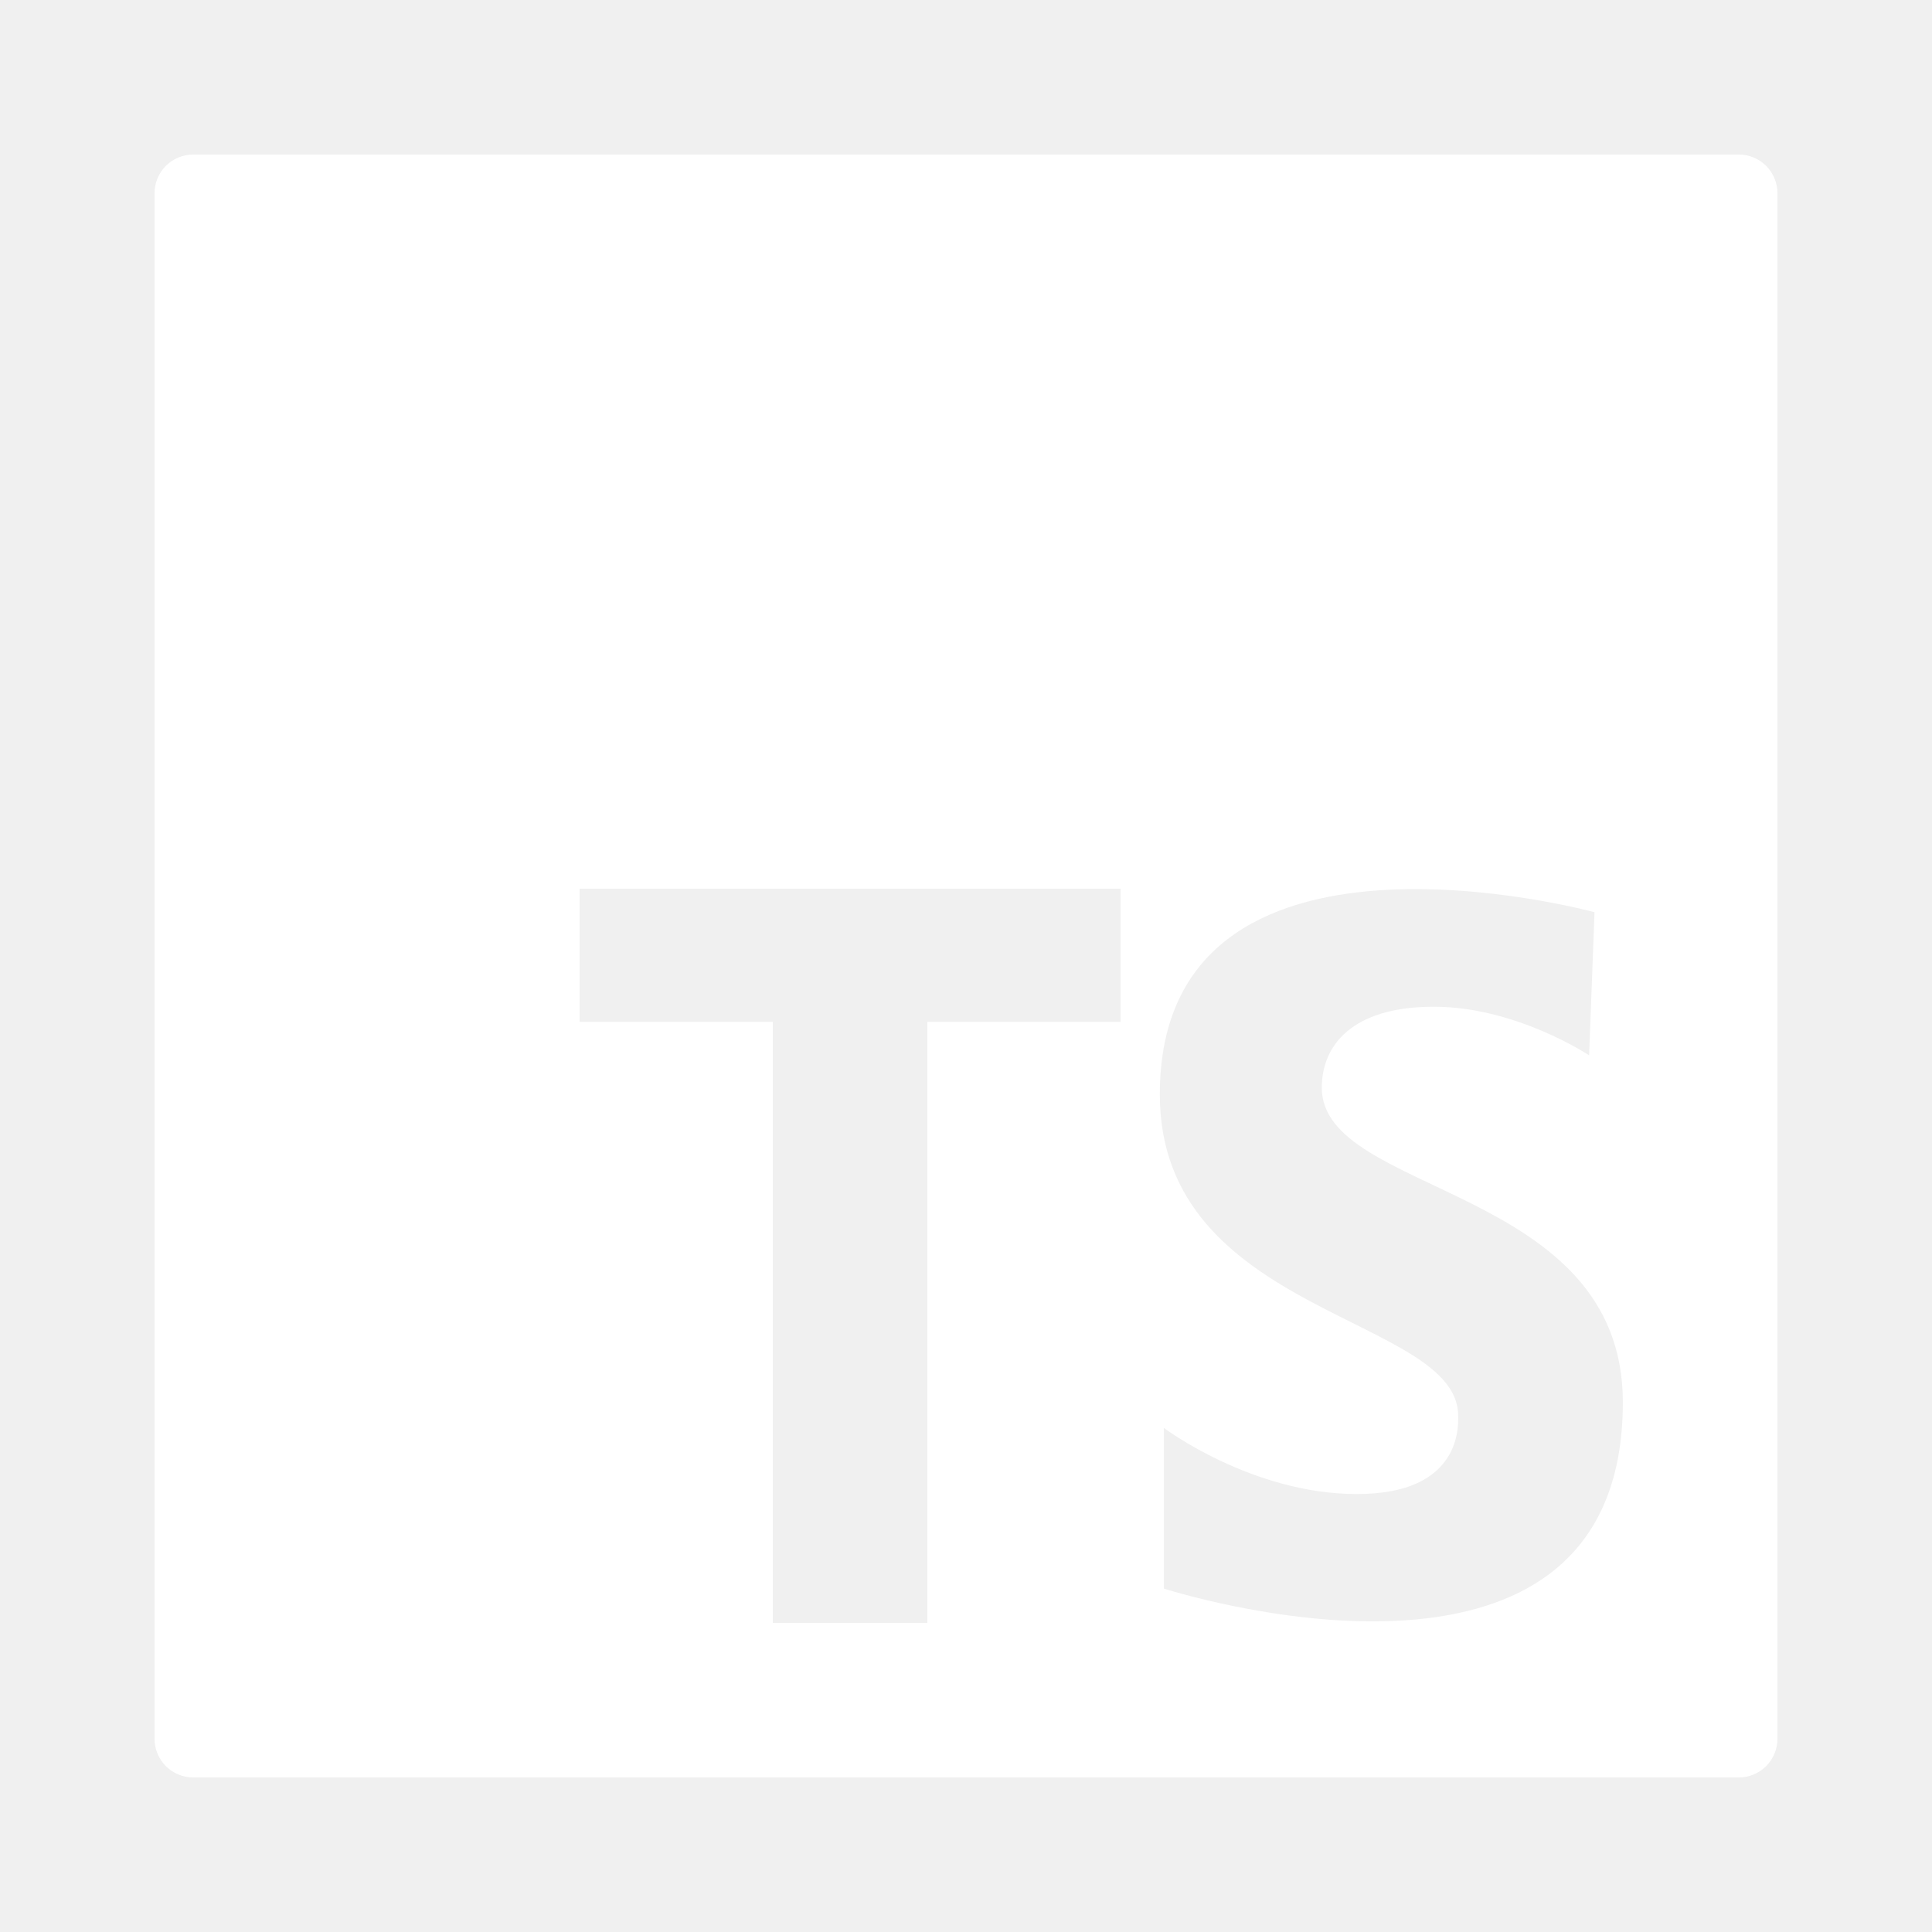
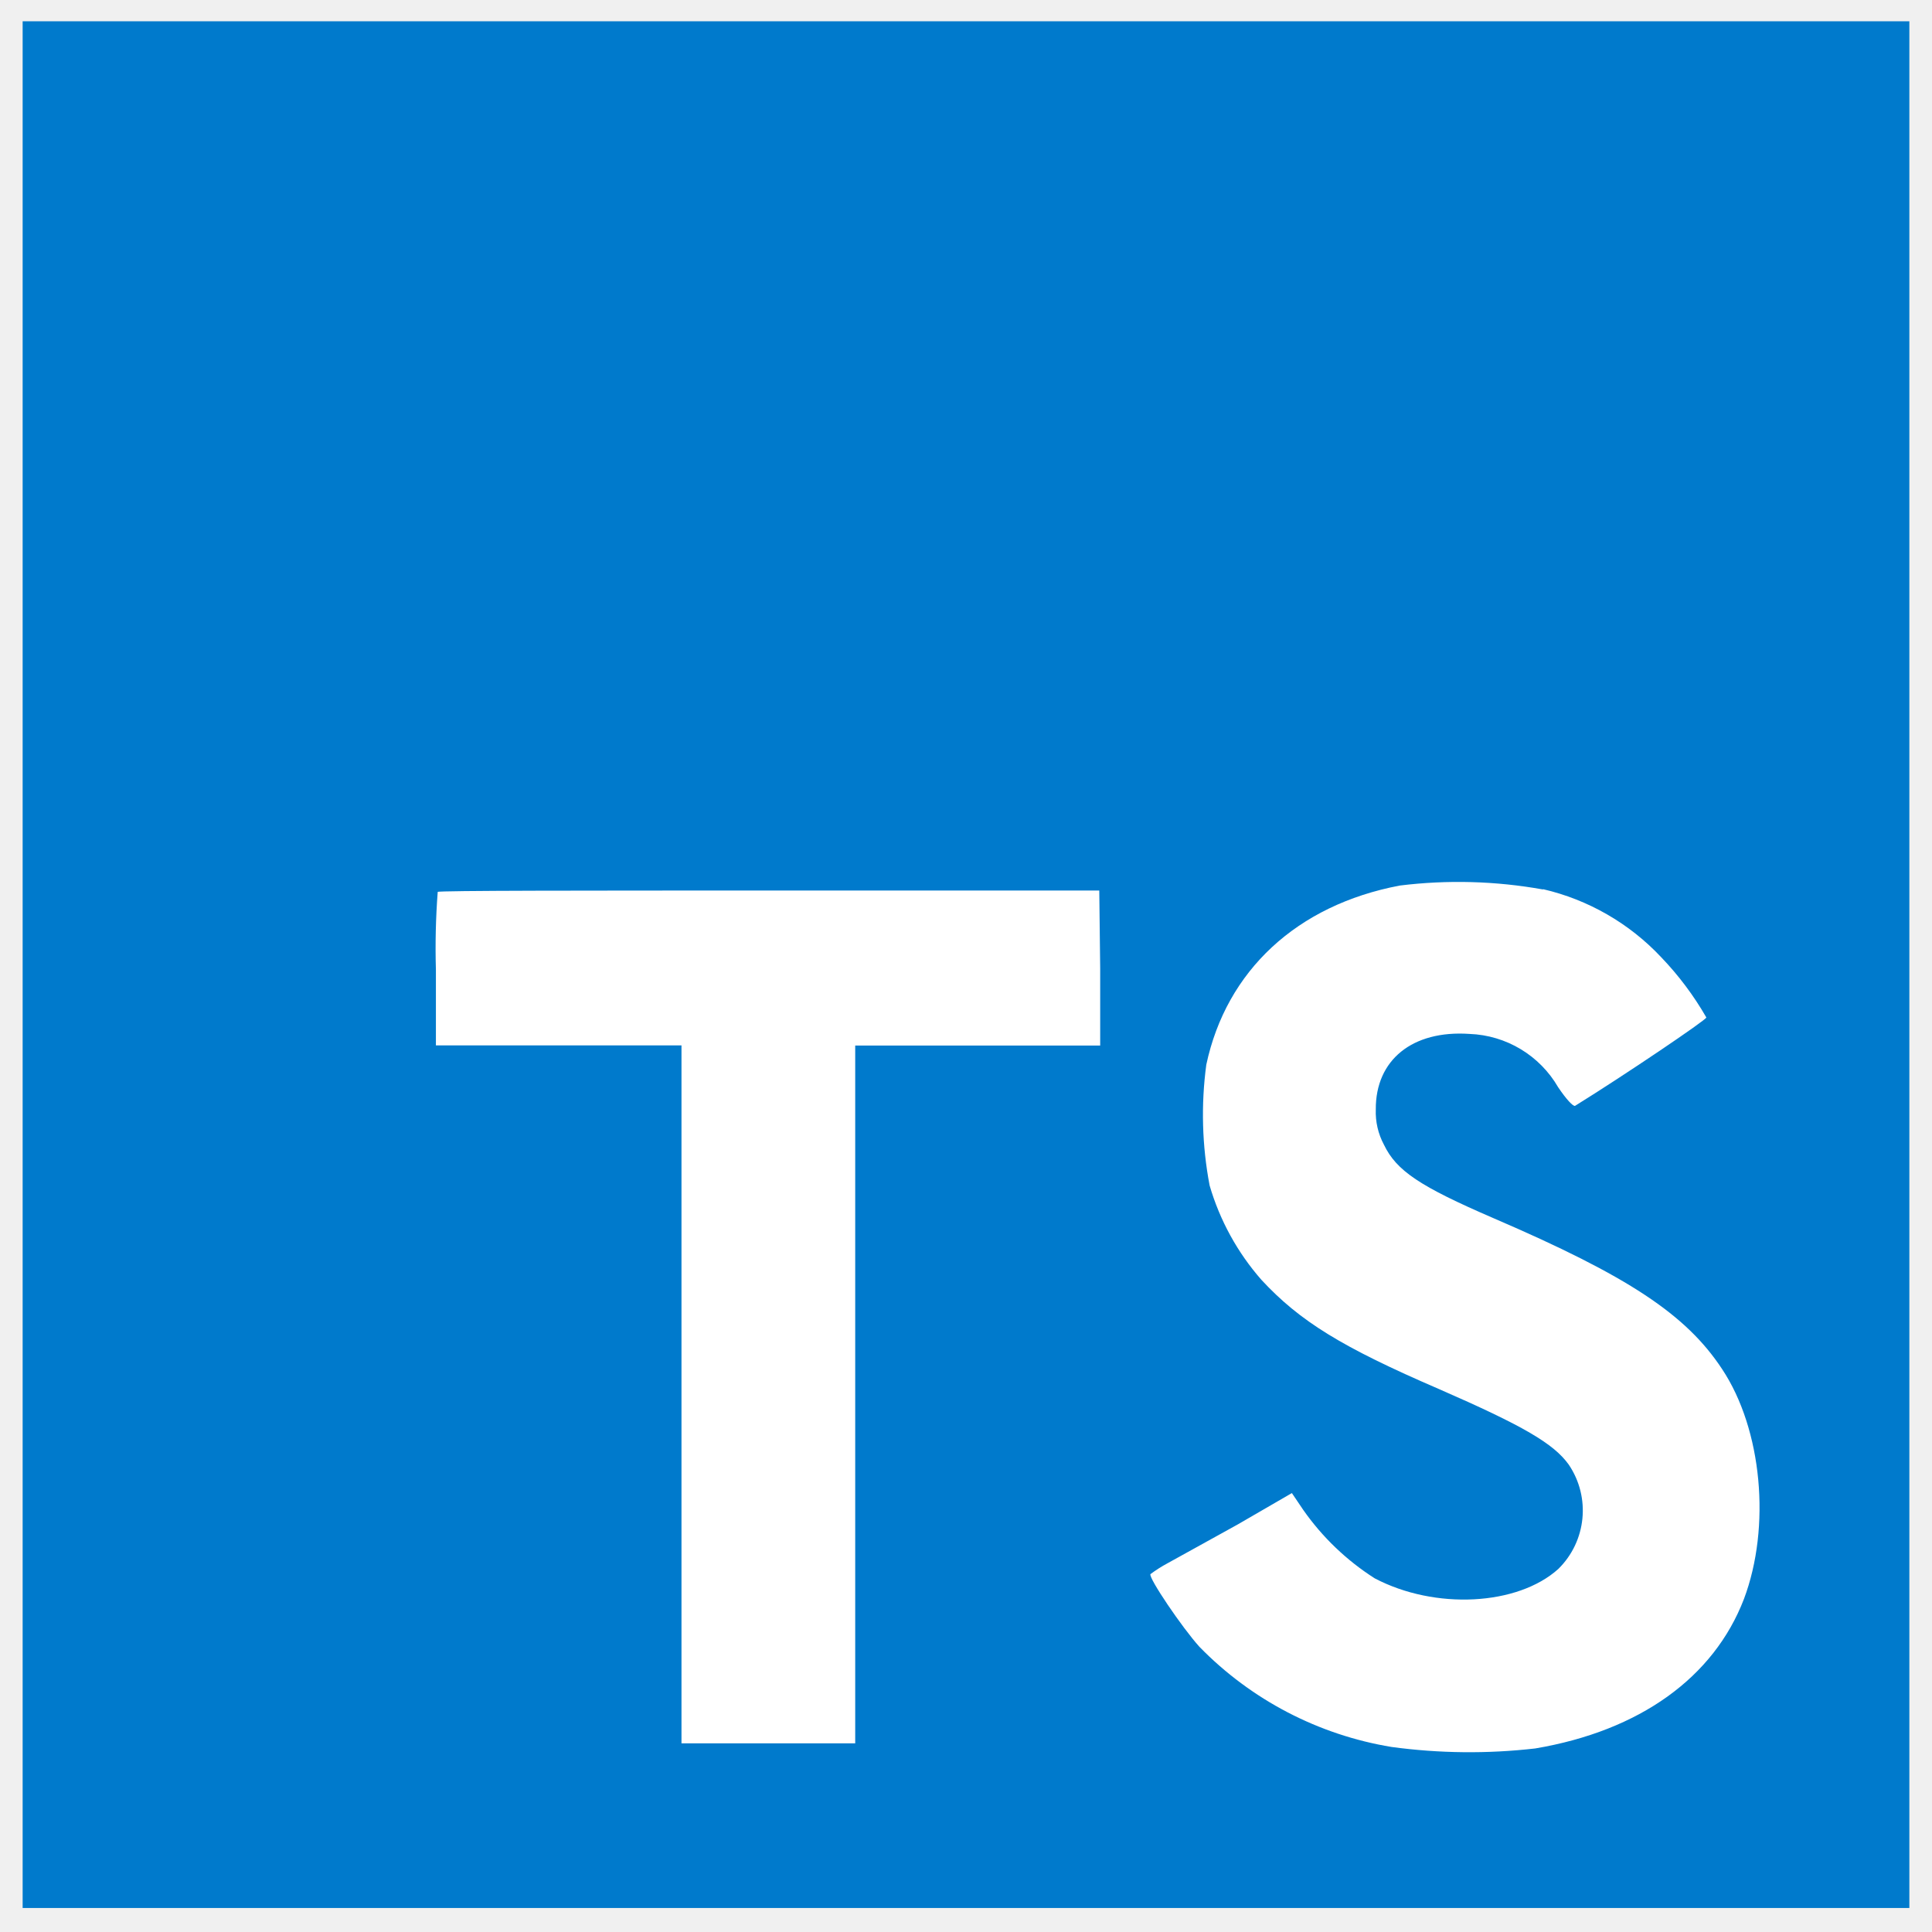
- <svg xmlns="http://www.w3.org/2000/svg" viewBox="0,0,256,256" width="150px" height="150px" fill-rule="nonzero">
-   <g fill="#ffffff" fill-rule="nonzero" stroke="none" stroke-width="1" stroke-linecap="butt" stroke-linejoin="miter" stroke-miterlimit="10" stroke-dasharray="" stroke-dashoffset="0" font-family="none" font-weight="none" font-size="none" text-anchor="none" style="mix-blend-mode: normal">
-     <g transform="scale(5.12,5.12)">
-       <path d="M45,4h-40c-0.553,0 -1,0.448 -1,1v40c0,0.552 0.447,1 1,1h40c0.553,0 1,-0.448 1,-1v-40c0,-0.552 -0.447,-1 -1,-1zM29,26.445h-5v15.555h-4v-15.555h-5v-3.445h14zM30.121,41.112v-4.158c0,0 2.271,1.712 4.996,1.712c2.725,0 2.62,-1.782 2.62,-2.026c0,-2.586 -7.721,-2.586 -7.721,-8.315c0,-7.791 11.25,-4.717 11.25,-4.717l-0.14,3.704c0,0 -1.887,-1.258 -4.018,-1.258c-2.131,0 -2.9,1.013 -2.9,2.096c0,2.795 7.791,2.516 7.791,8.141c0.001,8.664 -11.878,4.821 -11.878,4.821z" />
-     </g>
-   </g>
+ <svg xmlns="http://www.w3.org/2000/svg" viewBox="0 0 128 128">
+   <path fill="#fff" d="M22.67 47h99.67v73.67H22.67z" />
+   <path data-name="original" fill="#007acc" d="M1.5 63.91v62.5h125v-125H1.5zm100.73-5a15.56 15.56 0 017.82 4.5 20.58 20.58 0 013 4c0 .16-5.4 3.81-8.69 5.85-.12.08-.6-.44-1.13-1.23a7.09 7.09 0 00-5.87-3.53c-3.79-.26-6.23 1.73-6.21 5a4.58 4.58 0 00.54 2.34c.83 1.73 2.38 2.76 7.24 4.86 8.95 3.85 12.78 6.39 15.16 10 2.66 4 3.25 10.46 1.45 15.24-2 5.2-6.9 8.73-13.83 9.9a38.32 38.32 0 01-9.52-.1 23 23 0 01-12.72-6.63c-1.15-1.27-3.39-4.58-3.25-4.82a9.34 9.34 0 011.15-.73L82 101l3.59-2.08.75 1.11a16.78 16.78 0 004.74 4.54c4 2.1 9.46 1.81 12.16-.62a5.43 5.43 0 00.69-6.92c-1-1.39-3-2.56-8.59-5-6.45-2.78-9.23-4.5-11.77-7.24a16.48 16.48 0 01-3.43-6.25 25 25 0 01-.22-8c1.33-6.23 6-10.58 12.82-11.87a31.66 31.66 0 019.49.26zm-29.34 5.24v5.12H56.66v46.23H45.15V69.26H28.88v-5a49.19 49.19 0 01.12-5.17C29.08 59 39 59 51 59h21.83z" />
</svg>
